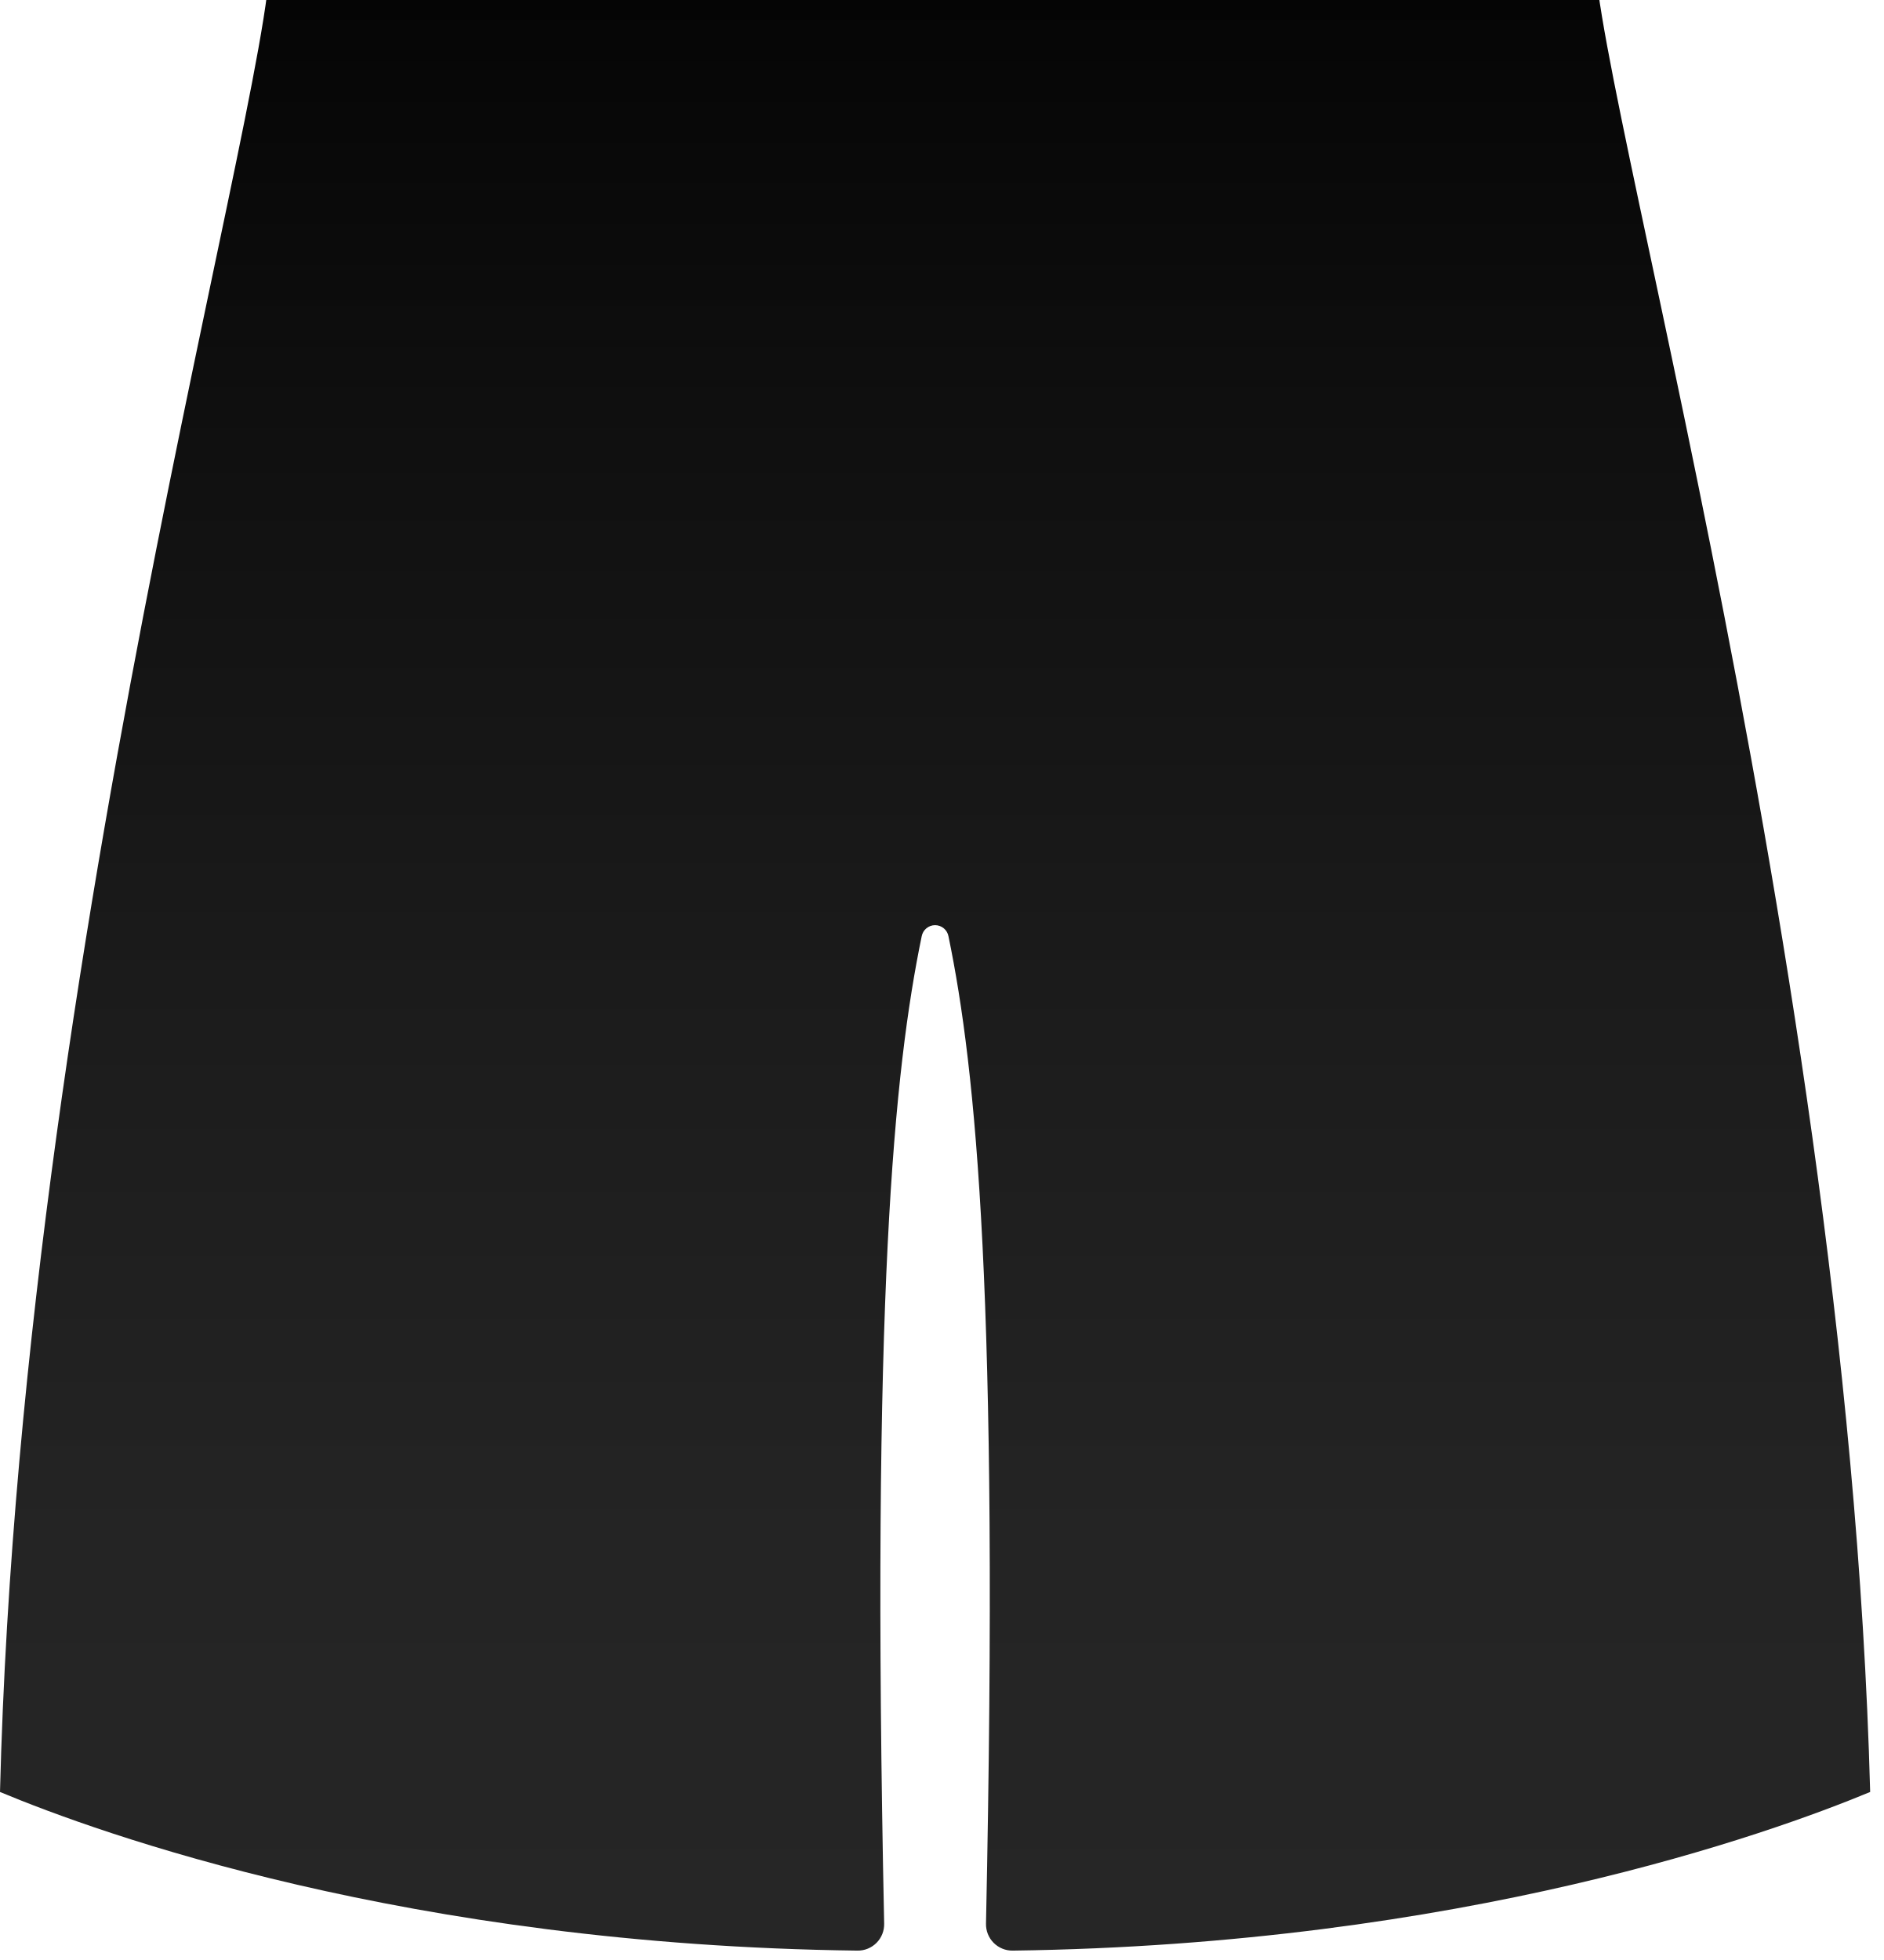
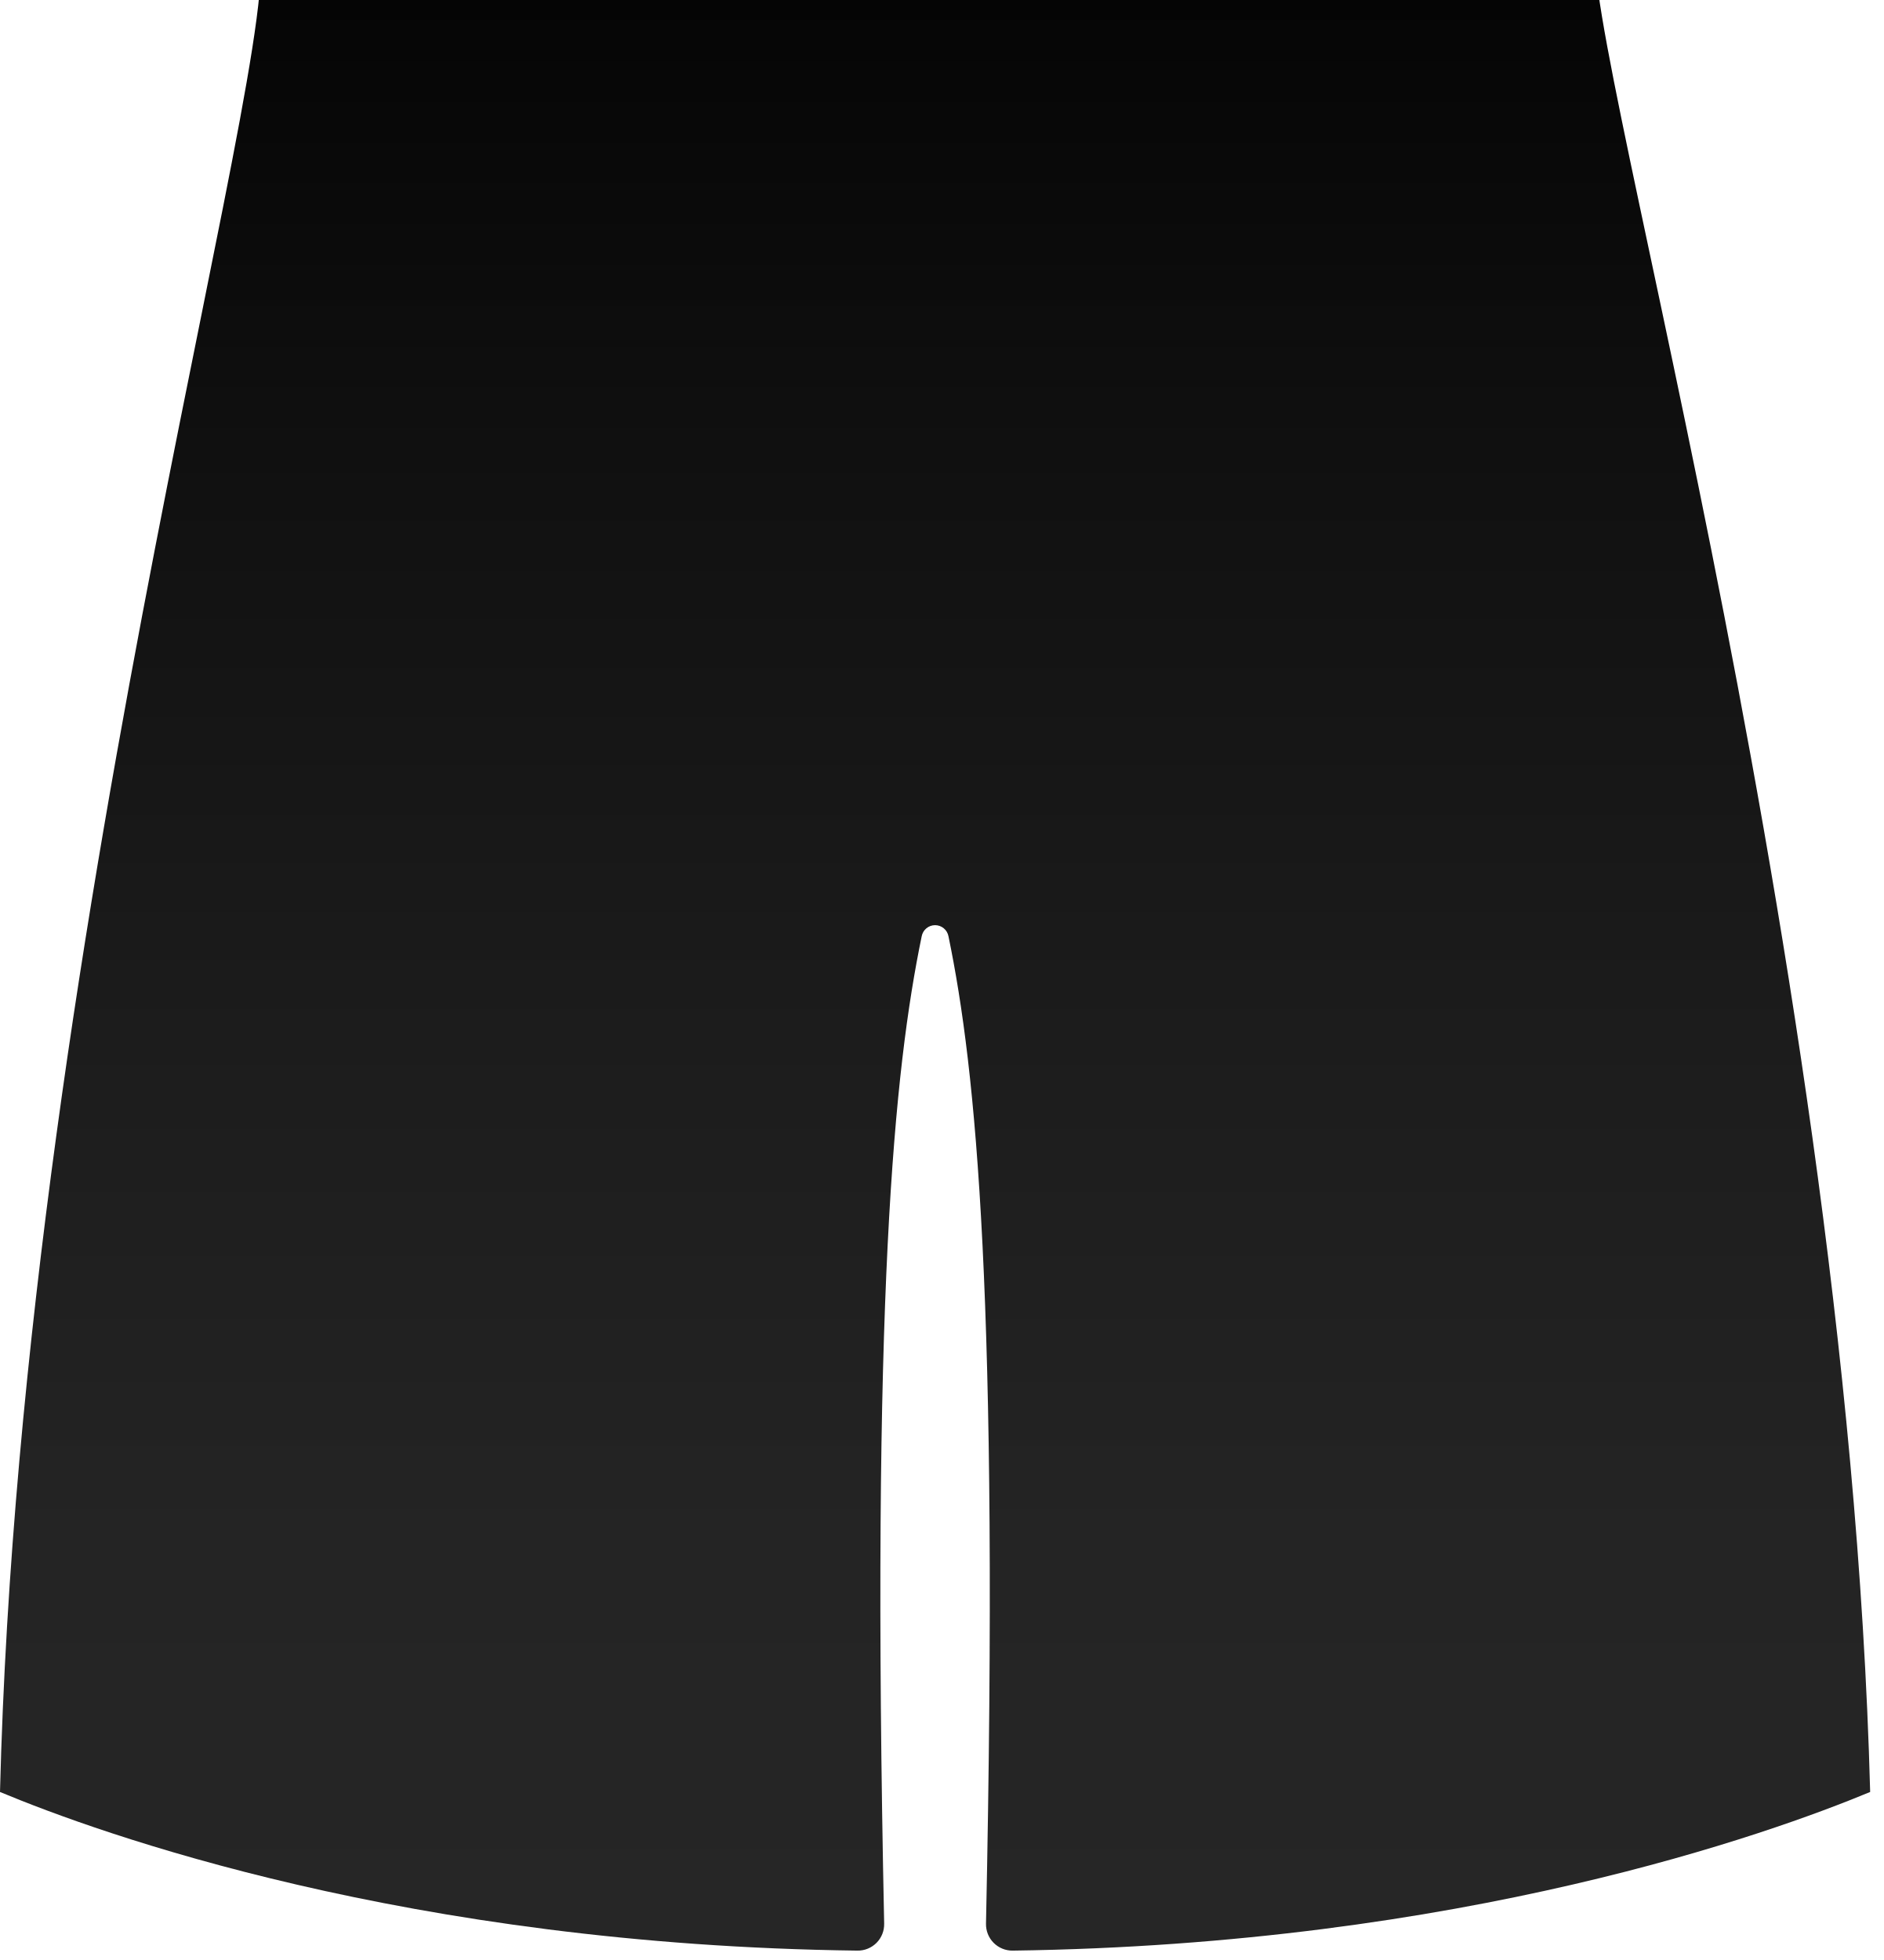
<svg xmlns="http://www.w3.org/2000/svg" width="123" height="128" viewBox="0 0 123 128" fill="none">
-   <path d="M104.39 -4.0L17.39 -4.0C19.99 -1.463 1.44 59.377 3.05176e-05 117.027C6.5 119.737 26.63 127.027 56 127.387C56.231 127.39 56.46 127.346 56.674 127.258C56.888 127.17 57.081 127.04 57.244 126.876C57.406 126.712 57.534 126.517 57.619 126.302C57.704 126.087 57.745 125.858 57.74 125.627C56.88 84.707 58.39 69.867 60.19 61.147C60.228 60.943 60.336 60.758 60.496 60.625C60.656 60.492 60.857 60.419 61.065 60.419C61.273 60.419 61.474 60.492 61.634 60.625C61.794 60.758 61.902 60.943 61.94 61.147C63.74 69.867 65.25 84.707 64.39 125.627C64.385 125.858 64.426 126.087 64.511 126.302C64.596 126.517 64.724 126.712 64.886 126.876C65.049 127.04 65.243 127.17 65.456 127.258C65.67 127.346 65.899 127.39 66.13 127.387C95.47 126.997 115.6 119.737 122.13 117.027C120.6 59.827 101.87 -1.943 104.39 -4.0Z" fill="url(#paint0_linear_127_323)" />
+   <path d="M104.39 -4.0L16.64 -4.0C19.99 -1.463 1.44 59.377 3.05176e-05 117.027C6.5 119.737 26.63 127.027 56 127.387C56.231 127.39 56.46 127.346 56.674 127.258C56.888 127.17 57.081 127.04 57.244 126.876C57.406 126.712 57.534 126.517 57.619 126.302C57.704 126.087 57.745 125.858 57.74 125.627C56.88 84.707 58.39 69.867 60.19 61.147C60.228 60.943 60.336 60.758 60.496 60.625C60.656 60.492 60.857 60.419 61.065 60.419C61.273 60.419 61.474 60.492 61.634 60.625C61.794 60.758 61.902 60.943 61.94 61.147C63.74 69.867 65.25 84.707 64.39 125.627C64.385 125.858 64.426 126.087 64.511 126.302C64.596 126.517 64.724 126.712 64.886 126.876C65.049 127.04 65.243 127.17 65.456 127.258C65.67 127.346 65.899 127.39 66.13 127.387C95.47 126.997 115.6 119.737 122.13 117.027C120.6 59.827 101.87 -1.943 104.39 -4.0Z" fill="url(#paint0_linear_127_323)" />
  <defs>
    <linearGradient id="paint0_linear_127_323" x1="61.04" y1="127.387" x2="61.04" y2="-0.003" gradientUnits="userSpaceOnUse">
      <stop stop-color="#262626" />
      <stop offset="0.21" stop-color="#242424" />
      <stop offset="0.47" stop-color="#1C1C1C" />
      <stop offset="0.77" stop-color="#101010" />
      <stop offset="1" stop-color="#050505" />
    </linearGradient>
  </defs>
</svg>
